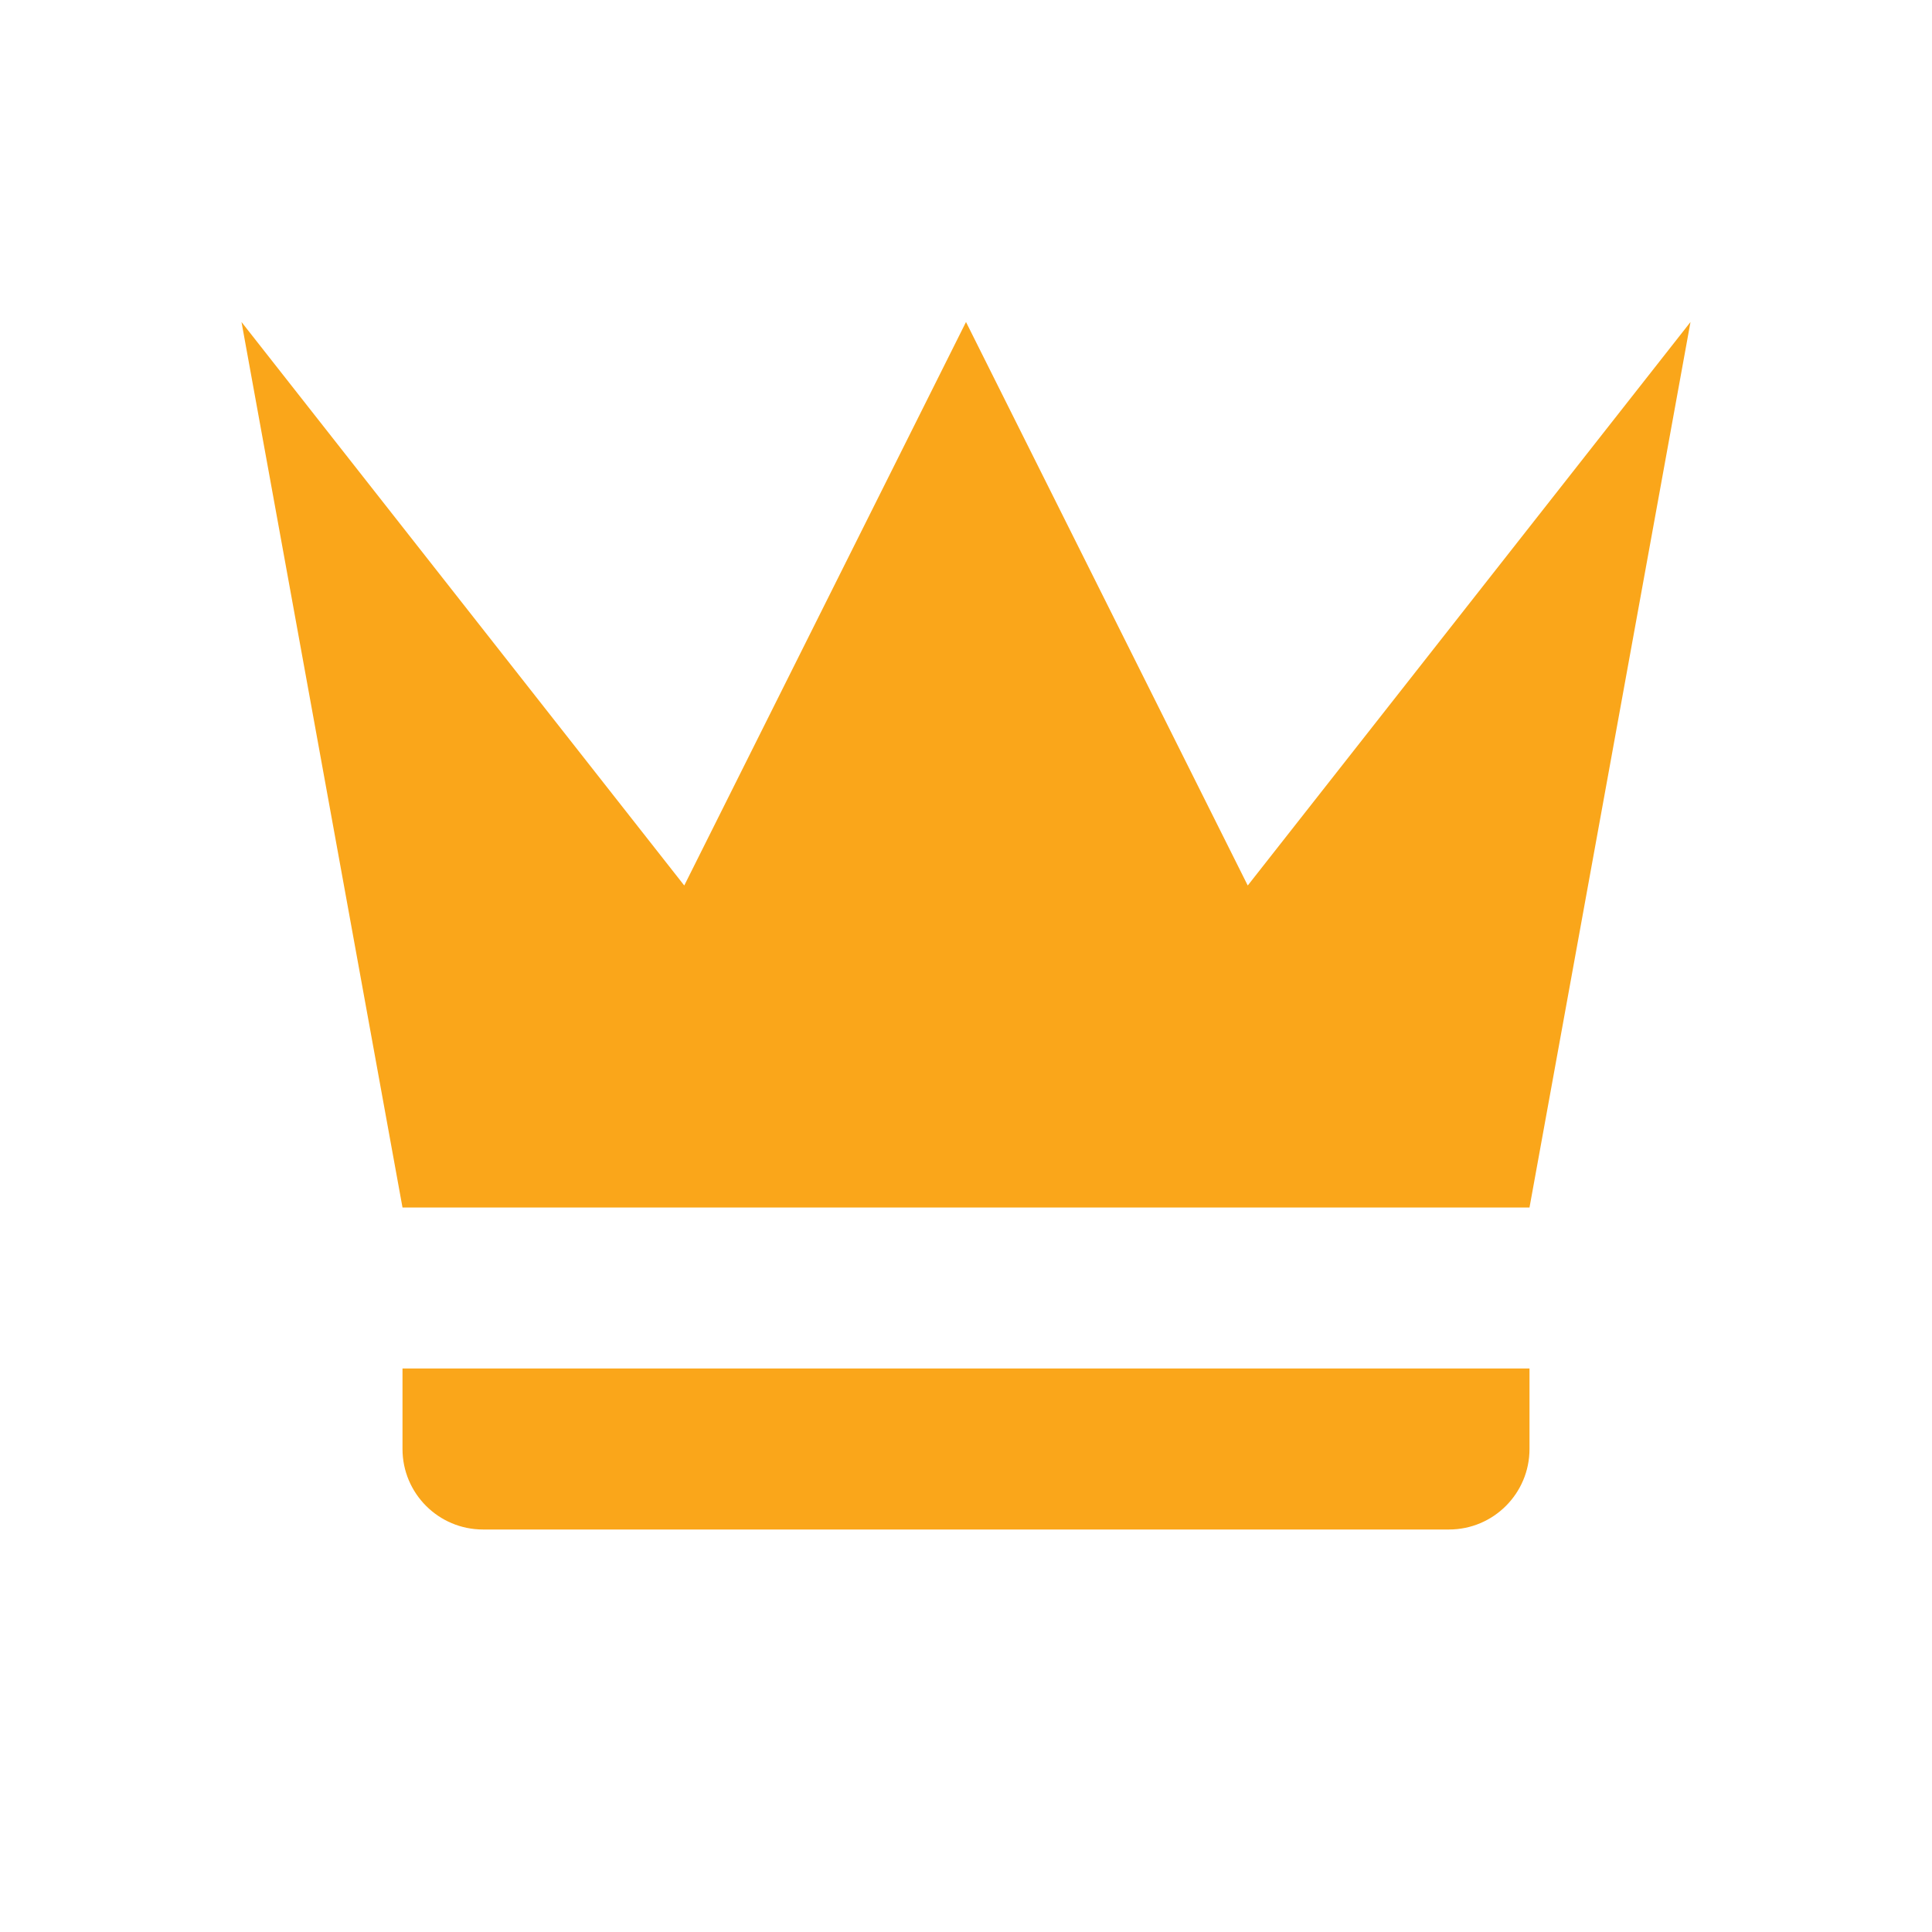
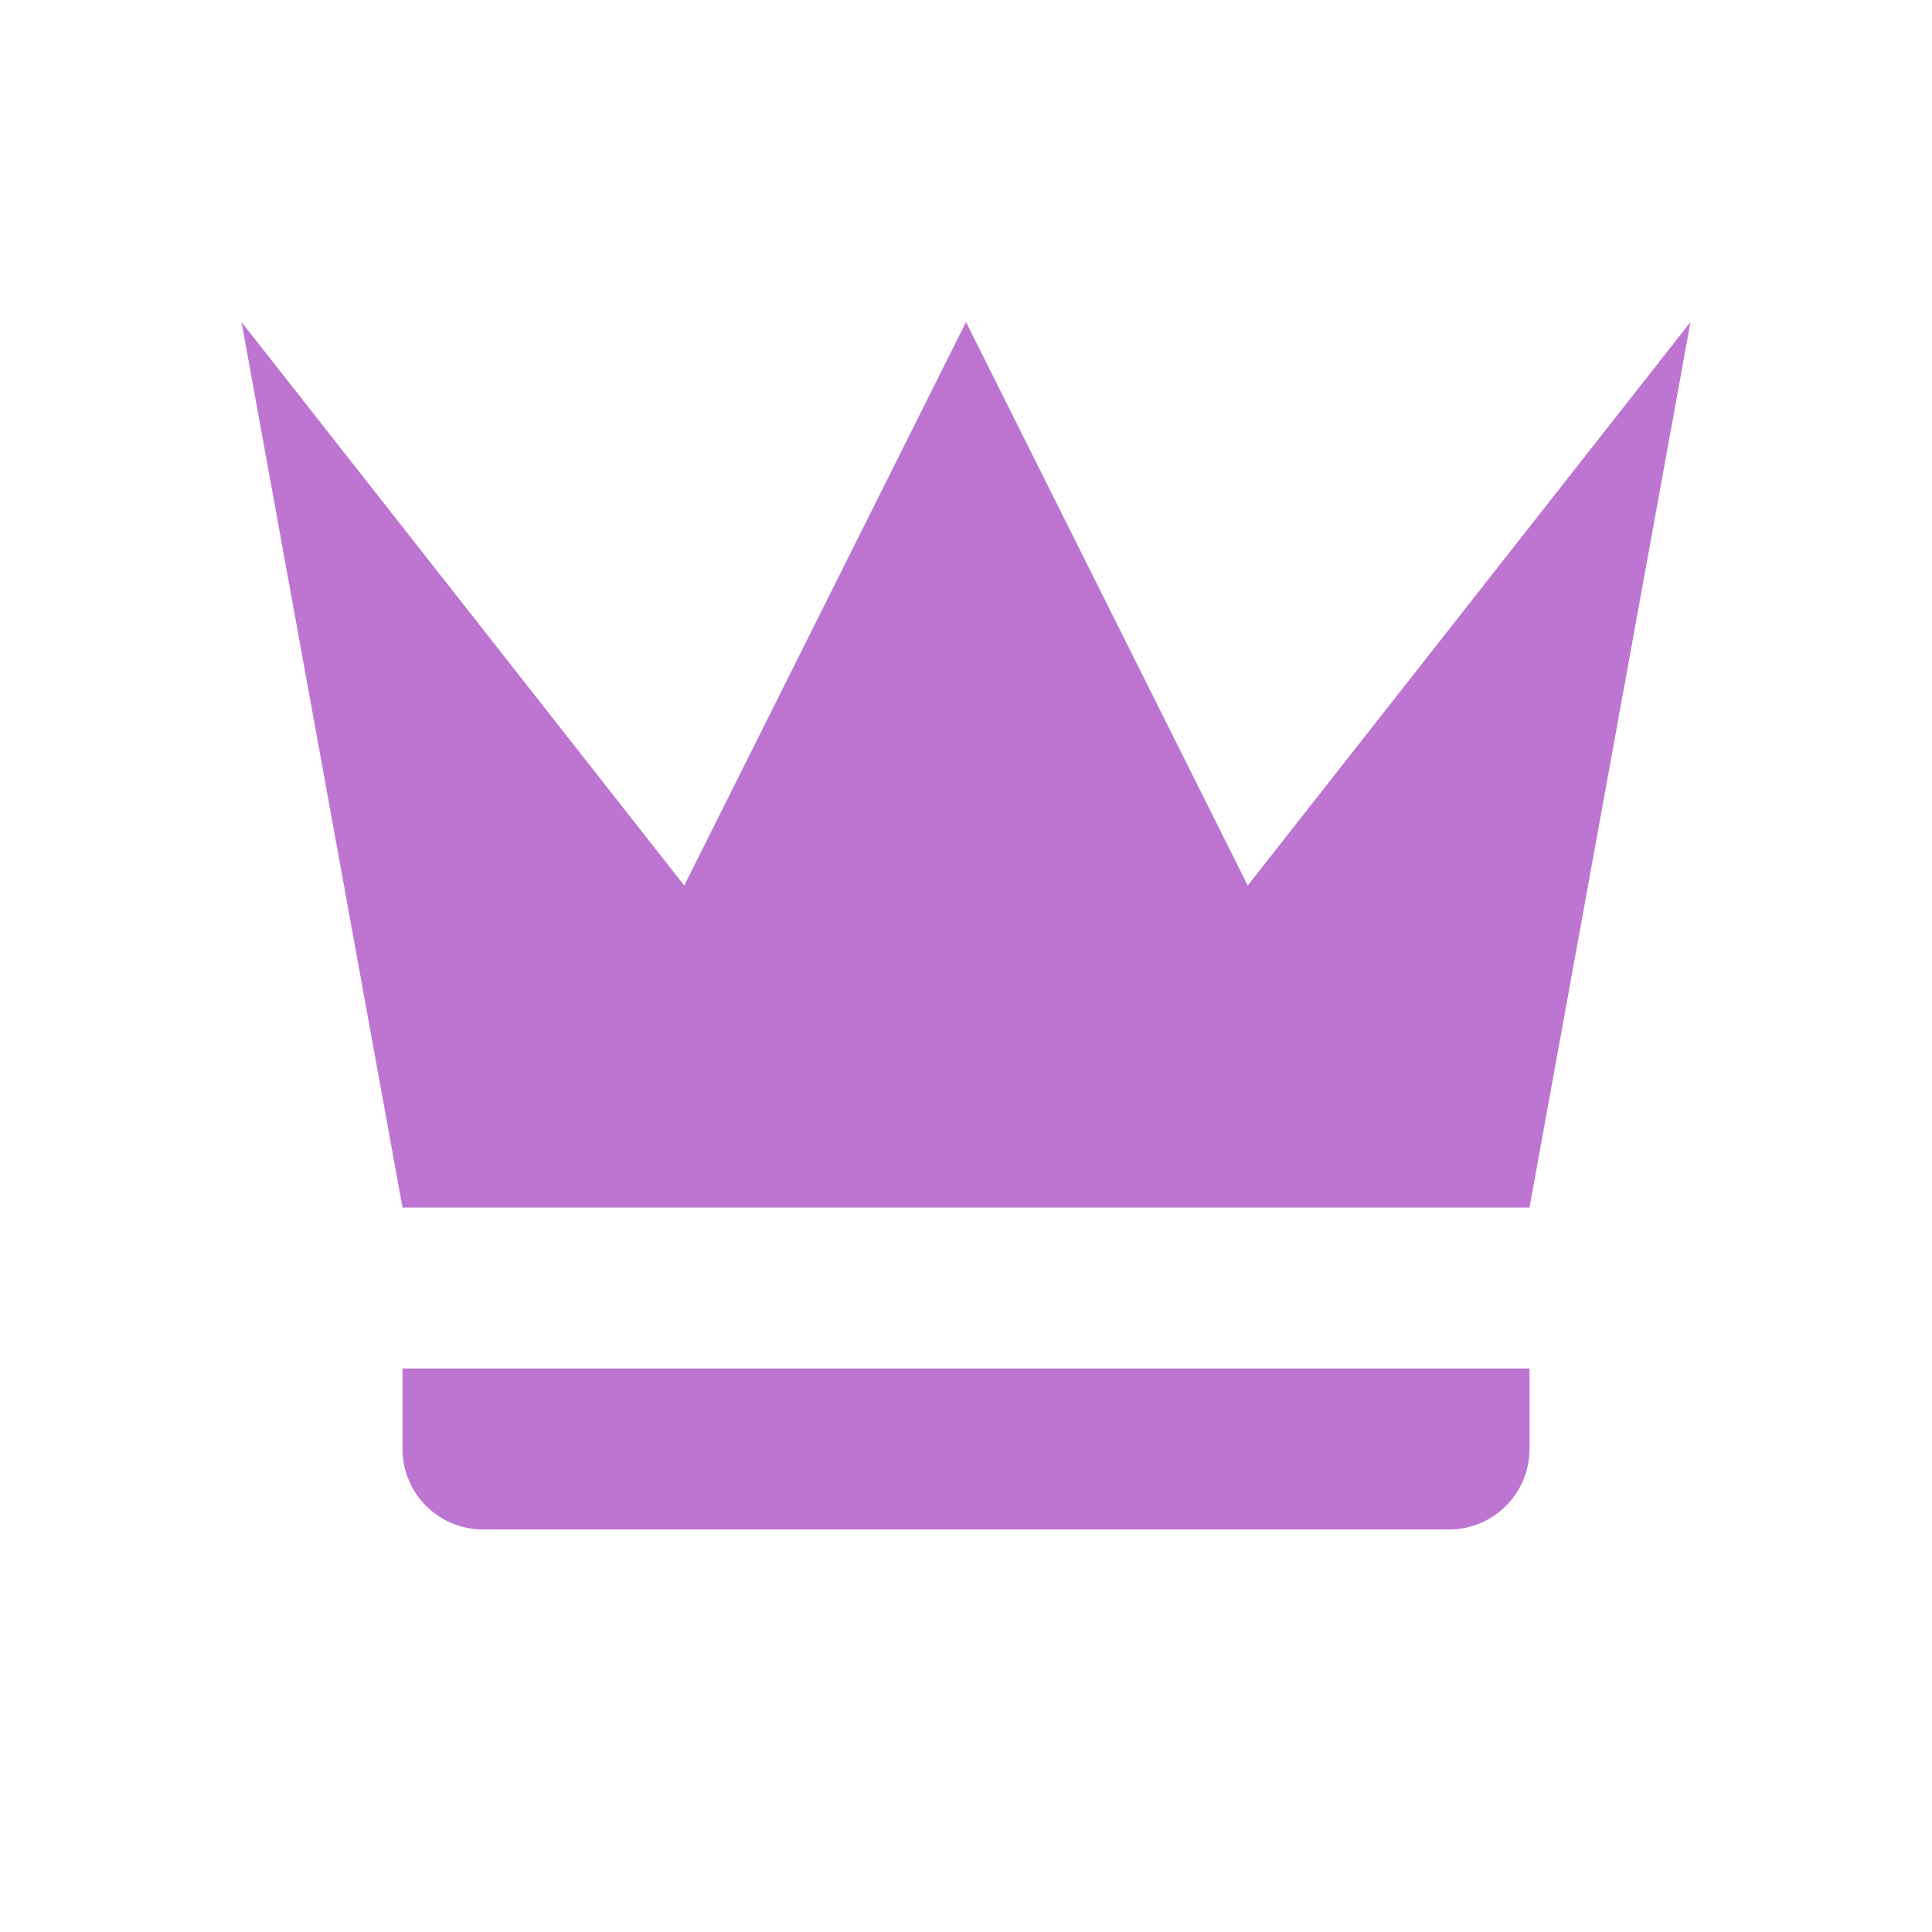
<svg xmlns="http://www.w3.org/2000/svg" width="24" height="24" viewBox="0 0 24 24">
  <g fill="none" fill-rule="evenodd">
-     <path fill="#faa61a" fill-rule="nonzero" d="M2,11 L0,0 L5.5,7 L9,0 L12.5,7 L18,0 L16,11 L2,11 L2,11 Z M16,14 C16,14.552 15.552,15 15,15 L3,15 C2.448,15 2,14.552 2,14 L2,13 L16,13 L16,14 Z" transform="translate(3 4)" />
+     <path fill="#be75d1" fill-rule="nonzero" d="M2,11 L0,0 L5.5,7 L9,0 L12.5,7 L18,0 L16,11 L2,11 L2,11 Z M16,14 C16,14.552 15.552,15 15,15 L3,15 C2.448,15 2,14.552 2,14 L2,13 L16,13 L16,14 Z" transform="translate(3 4)" />
    <rect width="24" height="24" />
  </g>
</svg>
